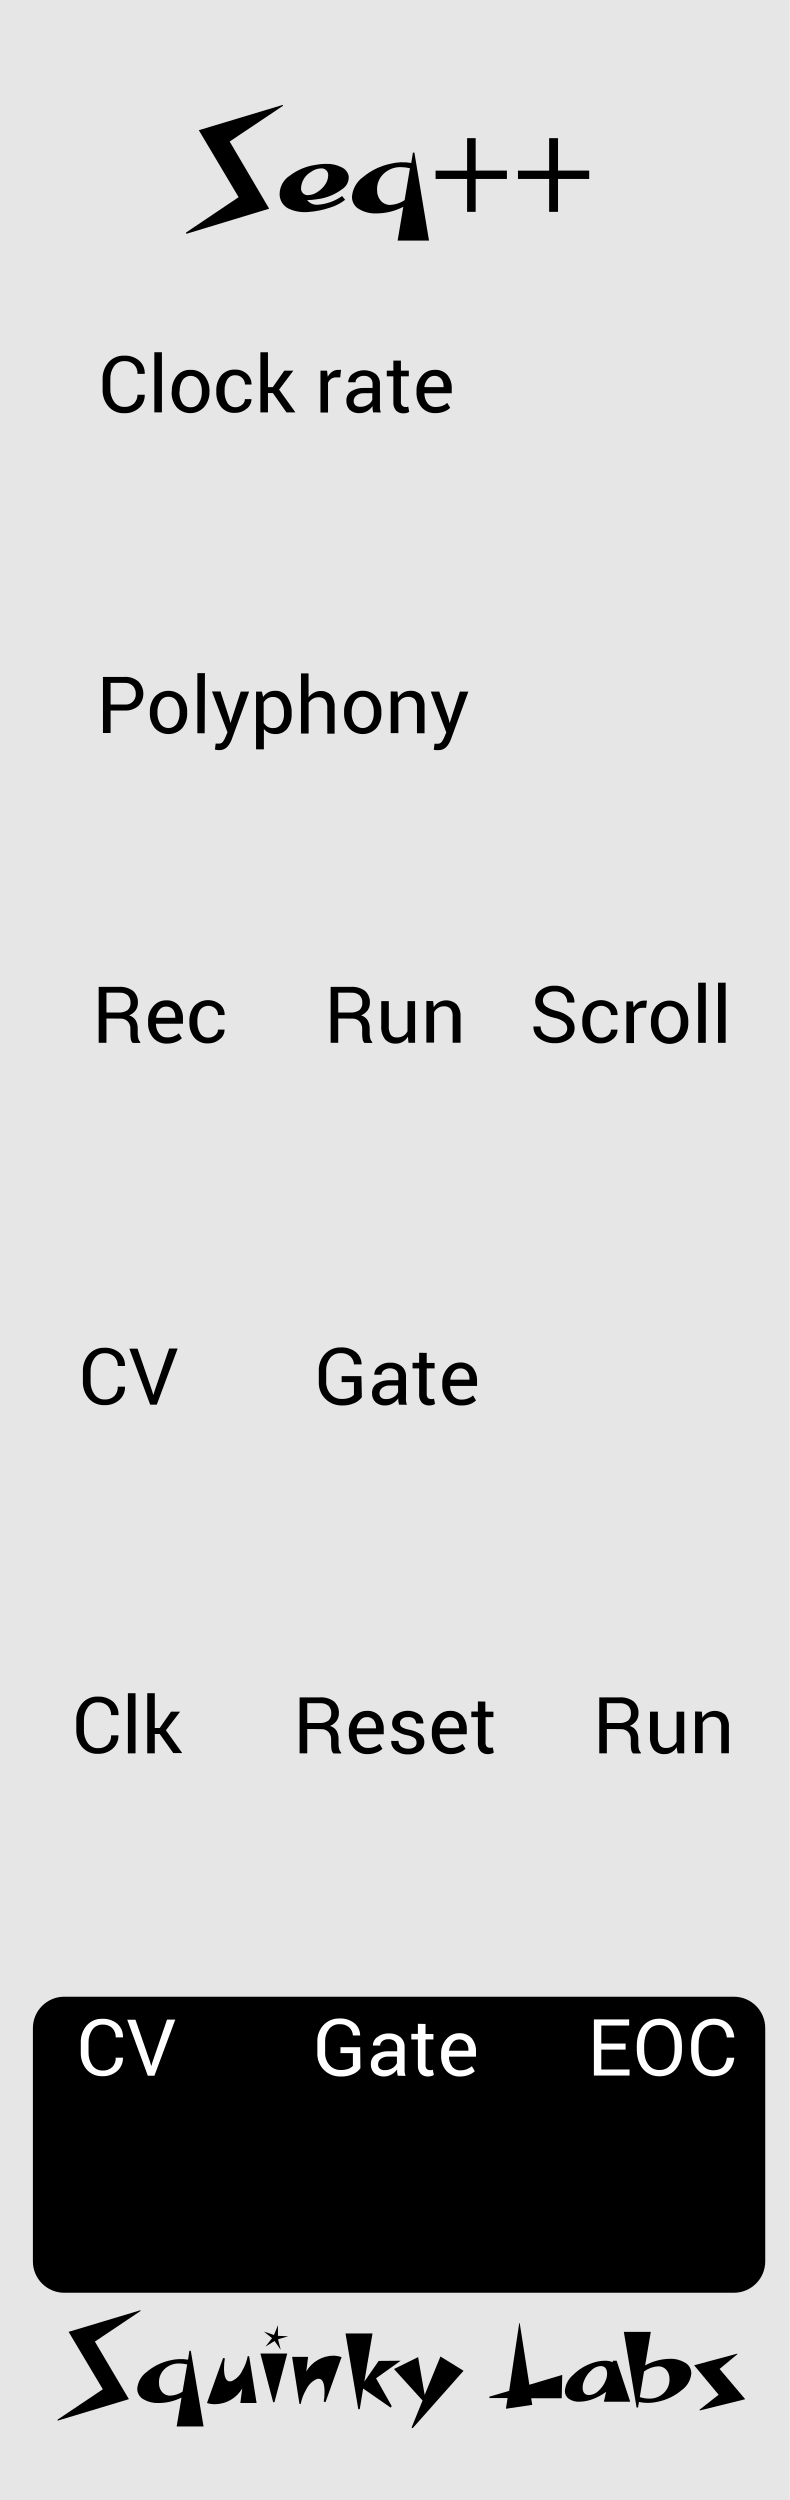
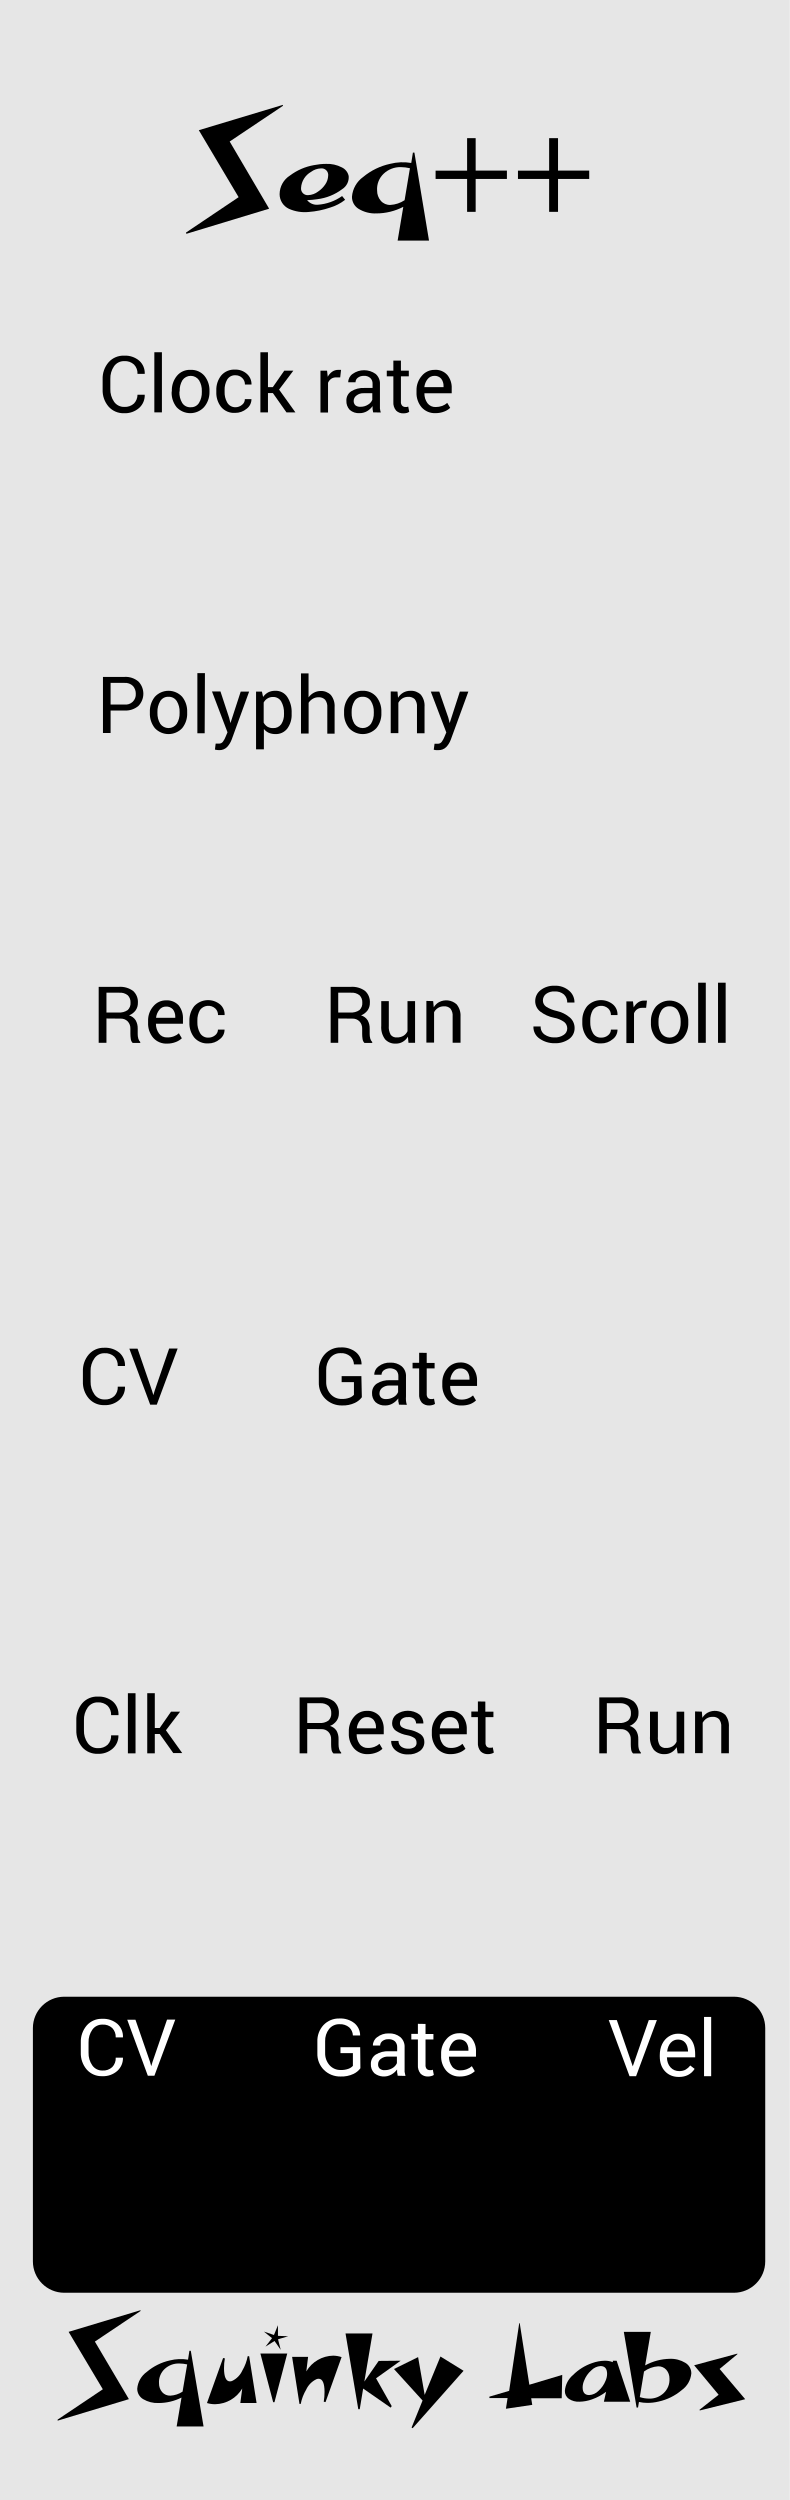
<svg xmlns="http://www.w3.org/2000/svg" id="Layer_1" data-name="Layer 1" width="120" height="380" viewBox="0 0 120 380" version="1.1">
  <defs id="defs1187" />
  <rect width="120" height="380" style="fill: #e6e6e6" id="rect1014" />
  <g id="g1038">
    <path d="M21.36,351.27l-6.94,4.65,5.17,8.75L8.76,367.94l0-.16,6.87-4.61-5.2-8.73,10.93-3.29Z" id="path1016" />
    <path d="M30.94,368.82H26.85l.74-4.39a7.76,7.76,0,0,1-3.49.83,4.23,4.23,0,0,1-2.34-.59,1.83,1.83,0,0,1-.9-1.59,3.48,3.48,0,0,1,1.45-2.55,8.16,8.16,0,0,1,3.53-1.75,6.73,6.73,0,0,1,2.74-.11l.21-1.35H29Zm-2.49-9.43a5.75,5.75,0,0,0-1.2-.14,3.12,3.12,0,0,0-2.22.83,2.73,2.73,0,0,0-.86,2.19,2,2,0,0,0,.48,1.34,1.58,1.58,0,0,0,1.25.53,3.75,3.75,0,0,0,1.85-.61Z" id="path1018" />
    <path d="M39,365.26H36.53l.29-2.21a4.87,4.87,0,0,1-4.1,2.39,4.08,4.08,0,0,1-1.26-.18l2.45-6.84.27.05a8.13,8.13,0,0,0-.13,1.5c0,1.31.3,2,.9,2a.86.86,0,0,0,.34-.07,3.24,3.24,0,0,0,1.55-1.59,6.61,6.61,0,0,0,.81-2.17h.22Z" id="path1020" />
    <path d="M43.66,357.74l-1.94,7.39h-.2l-1.94-7.39Zm.15-2.63-1.55.46.41,1.61-.94-1.35-1.38.86,1-1.29-1.24-1,1.53.52.61-1.49,0,1.62Z" id="path1022" />
    <path d="M51.92,358.28l-2.44,6.84-.27-.06a9.08,9.08,0,0,0,.12-1.49c0-1.31-.3-2-.9-2a.86.86,0,0,0-.34.07,3.26,3.26,0,0,0-1.55,1.58,6.79,6.79,0,0,0-.83,2.18h-.19l-1.12-7.16h2.43l-.27,2.21a4.85,4.85,0,0,1,4.1-2.39A4.26,4.26,0,0,1,51.92,358.28Z" id="path1024" />
    <path d="M60.9,358.83l-3.74,2.67,2.38,4.23-.16.23-4.18-2.9-.52,3.14h-.22l-1.94-11.51h4.1L55.38,362l2.18-3.14Z" id="path1026" />
    <path d="M70.46,360.36l-7.74,8.73-.16-.1,1.67-4.11-4.35-4.79,3.67-1.81,1,5.74,2.4-5.83Z" id="path1028" />
    <path d="M85.38,364.54H80.74l.16,1-4,.59.25-1.62H74.39l0-.22,3-.88,1.53-10.28H79l1.46,9.35,5-1.5Z" id="path1030" />
    <path d="M95.79,365.06h-4l.34-1.51A7.79,7.79,0,0,1,90,364.7a5.88,5.88,0,0,1-1.93.36,2.63,2.63,0,0,1-1.61-.44,1.42,1.42,0,0,1-.6-1.21A3.51,3.51,0,0,1,87.1,361,7.59,7.59,0,0,1,90,359.19a5.94,5.94,0,0,1,1.94-.36,3.15,3.15,0,0,1,1.21.22l0-.22h.58Zm-3.73-3.22a2.65,2.65,0,0,0,.22-1q0-1.2-1-1.2a2.19,2.19,0,0,0-1.41.66,4,4,0,0,0-1.09,1.57,2.65,2.65,0,0,0-.22,1c0,.79.33,1.18,1,1.18a2.14,2.14,0,0,0,1.41-.64A4.08,4.08,0,0,0,92.06,361.84Z" id="path1032" />
    <path d="M105.08,360.76a3.5,3.5,0,0,1-1.46,2.54,8.09,8.09,0,0,1-3.53,1.74,7,7,0,0,1-1.67.2,6,6,0,0,1-1.3-.14l-.14.84h-.22l-1.94-11.5h4.1l-.86,5.1a8.05,8.05,0,0,1,3.76-1,4.2,4.2,0,0,1,2.35.61A1.84,1.84,0,0,1,105.08,360.76Zm-3.32.79a2,2,0,0,0-.48-1.34,1.59,1.59,0,0,0-1.24-.53,4,4,0,0,0-2.15.79l-.64,3.89a4.7,4.7,0,0,0,1.44.23,3.06,3.06,0,0,0,2.21-.86A2.76,2.76,0,0,0,101.76,361.55Z" id="path1034" />
    <path d="M113.27,364.68l-6.9,1.71-.05-.1,2.91-2.29-3.72-4.48,6.57-1.77,0,.09-2.7,2.24Z" id="path1036" />
  </g>
  <g id="g1050">
    <path d="M43,16.09l-8.09,5.42,6,10.21L28.33,35.54l-.06-.19,8-5.38L30.22,19.79,43,15.94Z" id="path1040" />
    <path d="M53,26.76a2.13,2.13,0,0,1-1,2,7.86,7.86,0,0,1-3.78,1.52,11.81,11.81,0,0,1-1.54.14,1.88,1.88,0,0,0,1.62.7A7.26,7.26,0,0,0,52,29.8l.46.57a6.81,6.81,0,0,1-2.27,1.18,13,13,0,0,1-3.27.67,5.91,5.91,0,0,1-3-.48,2.46,2.46,0,0,1-1.42-2.23,3.38,3.38,0,0,1,1.59-2.84,8.47,8.47,0,0,1,3.63-1.57,9.6,9.6,0,0,1,1.85-.19,4.74,4.74,0,0,1,2.38.53A1.87,1.87,0,0,1,53,26.76ZM48.76,25.6a2.63,2.63,0,0,0-1.49.53,3,3,0,0,0-1.51,2.43,1,1,0,0,0,1.09,1.1,2.65,2.65,0,0,0,1.51-.55A3.85,3.85,0,0,0,49.46,28a2.47,2.47,0,0,0,.42-1.27A1,1,0,0,0,48.76,25.6Z" id="path1042" />
    <path d="M65.21,36.57H60.44l.86-5.13a8.93,8.93,0,0,1-4.07,1,4.81,4.81,0,0,1-2.73-.7,2.11,2.11,0,0,1-1-1.84,4.08,4.08,0,0,1,1.7-3,9.58,9.58,0,0,1,4.11-2,7.76,7.76,0,0,1,3.2-.13l.25-1.57h.23Zm-2.9-11a6.45,6.45,0,0,0-1.41-.17,3.69,3.69,0,0,0-2.58,1,3.2,3.2,0,0,0-1,2.56,2.34,2.34,0,0,0,.57,1.57,1.83,1.83,0,0,0,1.45.62,4.36,4.36,0,0,0,2.16-.72Z" id="path1044" />
    <path d="M72.3,21v4.93h4.75V27.2H72.3v5H71v-5H66.21V25.94H71V21Z" id="path1046" />
    <path d="M84.82,21v4.93h4.74V27.2H84.82v5H83.47v-5H78.73V25.94h4.74V21Z" id="path1048" />
  </g>
  <rect x="5" y="303.5" width="111.315" height="45" rx="4.771" id="rect1052" style="stroke-width:1.261" />
  <g id="g1072">
    <path d="M22,60v0a2.57,2.57,0,0,1-.84,2,3.25,3.25,0,0,1-2.3.81,3,3,0,0,1-2.35-1,3.75,3.75,0,0,1-.91-2.6V57.66a3.75,3.75,0,0,1,.91-2.6,3,3,0,0,1,2.35-1,3.29,3.29,0,0,1,2.31.77,2.52,2.52,0,0,1,.83,2v0H20.9a1.9,1.9,0,0,0-.53-1.42,2,2,0,0,0-1.49-.52,1.85,1.85,0,0,0-1.54.77,3.21,3.21,0,0,0-.57,1.94v1.52a3.22,3.22,0,0,0,.57,1.95,1.83,1.83,0,0,0,1.54.78,2,2,0,0,0,1.49-.52A1.94,1.94,0,0,0,20.9,60Z" id="path1054" />
    <path d="M24.61,62.68H23.46V53.54h1.15Z" id="path1056" />
    <path d="M26.12,59.45a3.46,3.46,0,0,1,.76-2.31A2.53,2.53,0,0,1,29,56.22a2.6,2.6,0,0,1,2.08.91,3.49,3.49,0,0,1,.76,2.32v.13A3.45,3.45,0,0,1,31,61.9a2.84,2.84,0,0,1-4.15,0,3.47,3.47,0,0,1-.76-2.32Zm1.15.13a3,3,0,0,0,.42,1.66A1.42,1.42,0,0,0,29,61.9a1.39,1.39,0,0,0,1.25-.66,3,3,0,0,0,.43-1.66v-.13a3,3,0,0,0-.43-1.66,1.53,1.53,0,0,0-2.52,0,3.05,3.05,0,0,0-.42,1.66Z" id="path1058" />
    <path d="M35.78,61.9a1.52,1.52,0,0,0,1-.36,1.07,1.07,0,0,0,.44-.87h1v0a1.79,1.79,0,0,1-.73,1.46,2.68,2.68,0,0,1-1.77.63,2.56,2.56,0,0,1-2.11-.9,3.47,3.47,0,0,1-.73-2.27v-.24a3.47,3.47,0,0,1,.73-2.26,2.58,2.58,0,0,1,2.11-.91,2.55,2.55,0,0,1,1.82.66,2.08,2.08,0,0,1,.69,1.61l0,0h-1a1.35,1.35,0,0,0-.41-1,1.42,1.42,0,0,0-1-.41,1.38,1.38,0,0,0-1.29.66,3,3,0,0,0-.39,1.6v.24a3.08,3.08,0,0,0,.38,1.62A1.4,1.4,0,0,0,35.78,61.9Z" id="path1060" />
    <path d="M41.48,59.75h-.75v2.93H39.58V53.54h1.15v5.3h.74l1.74-2.5h1.38l-2.17,2.88,2.48,3.46H43.54Z" id="path1062" />
    <path d="M51.71,57.36l-.59,0a1.34,1.34,0,0,0-.77.21,1.49,1.49,0,0,0-.49.61v4.53H48.71V56.34h1l.11.93a2.12,2.12,0,0,1,.67-.77,1.56,1.56,0,0,1,.91-.28.93.93,0,0,1,.24,0l.2,0Z" id="path1064" />
    <path d="M56.72,62.68q-.06-.28-.09-.51a3.13,3.13,0,0,1,0-.44,2.71,2.71,0,0,1-.84.77,2.21,2.21,0,0,1-1.12.3,2.07,2.07,0,0,1-1.51-.5,1.9,1.9,0,0,1-.51-1.4,1.62,1.62,0,0,1,.73-1.42,3.46,3.46,0,0,1,2-.51h1.25v-.63a1.14,1.14,0,0,0-.34-.88,1.33,1.33,0,0,0-1-.33,1.42,1.42,0,0,0-.91.29.84.84,0,0,0-.34.68H52.93v0a1.54,1.54,0,0,1,.66-1.26,3,3,0,0,1,3.51,0,1.93,1.93,0,0,1,.65,1.58v3c0,.23,0,.45,0,.66a3.25,3.25,0,0,0,.13.62Zm-1.92-.85a2,2,0,0,0,1.13-.32,1.49,1.49,0,0,0,.66-.74v-1h-1.3a1.64,1.64,0,0,0-1.11.35,1,1,0,0,0-.42.82.9.9,0,0,0,.26.67A1.14,1.14,0,0,0,54.8,61.83Z" id="path1066" />
    <path d="M60.94,54.81v1.53h1.2v.86h-1.2v3.85a.82.82,0,0,0,.19.62.66.66,0,0,0,.49.19l.22,0a.65.65,0,0,0,.21-.06l.15.79a1.06,1.06,0,0,1-.37.18,2.22,2.22,0,0,1-.51.06,1.49,1.49,0,0,1-1.11-.42,1.83,1.83,0,0,1-.42-1.33V57.2h-1v-.86h1V54.81Z" id="path1068" />
    <path d="M66.2,62.8a2.68,2.68,0,0,1-2.11-.88,3.33,3.33,0,0,1-.78-2.29v-.25a3.25,3.25,0,0,1,.81-2.26,2.46,2.46,0,0,1,1.9-.9A2.38,2.38,0,0,1,68,57a3.05,3.05,0,0,1,.66,2.06v.72H64.51l0,0a2.46,2.46,0,0,0,.46,1.5,1.48,1.48,0,0,0,1.25.59,3,3,0,0,0,1-.17,2.41,2.41,0,0,0,.76-.46l.45.75a2.66,2.66,0,0,1-.89.56A3.6,3.6,0,0,1,66.2,62.8ZM66,57.13a1.29,1.29,0,0,0-1,.49,2.32,2.32,0,0,0-.5,1.22v0h2.92v-.15a1.76,1.76,0,0,0-.36-1.13A1.28,1.28,0,0,0,66,57.13Z" id="path1070" />
  </g>
  <g id="g1092">
    <path d="M16.81,108v3.42H15.65v-8.53h3.27a3,3,0,0,1,2.12.7,2.67,2.67,0,0,1,0,3.71,3,3,0,0,1-2.12.7Zm0-.91h2.11a1.54,1.54,0,0,0,1.72-1.64,1.73,1.73,0,0,0-.43-1.18,1.65,1.65,0,0,0-1.29-.47H16.81Z" id="path1074" />
    <path d="M22.78,108.23a3.49,3.49,0,0,1,.76-2.32,2.82,2.82,0,0,1,4.15,0,3.49,3.49,0,0,1,.76,2.32v.13a3.45,3.45,0,0,1-.76,2.32,2.84,2.84,0,0,1-4.15,0,3.49,3.49,0,0,1-.76-2.32Zm1.15.13a3,3,0,0,0,.43,1.66,1.54,1.54,0,0,0,2.51,0,3,3,0,0,0,.43-1.66v-.13a3,3,0,0,0-.43-1.66,1.42,1.42,0,0,0-1.26-.66,1.39,1.39,0,0,0-1.25.66,3,3,0,0,0-.43,1.66Z" id="path1076" />
    <path d="M31.11,111.46H30v-9.14h1.15Z" id="path1078" />
    <path d="M34.83,109.11l.2.8h0l1.56-4.79h1.28l-2.66,7.31a3.46,3.46,0,0,1-.69,1.12,1.62,1.62,0,0,1-1.21.47L33,114l-.33-.06.11-.91H33l.31,0a.71.71,0,0,0,.6-.33,3,3,0,0,0,.39-.73l.28-.66-2.36-6.21h1.29Z" id="path1080" />
    <path d="M44.33,108.53a3.48,3.48,0,0,1-.66,2.21,2.17,2.17,0,0,1-1.81.84,2.56,2.56,0,0,1-1-.19,2,2,0,0,1-.75-.59v3.1H38.92v-8.78h.89l.18.82a2.23,2.23,0,0,1,.77-.7,2.32,2.32,0,0,1,1.08-.24,2.08,2.08,0,0,1,1.83.94,4.18,4.18,0,0,1,.66,2.47Zm-1.16-.13a3.41,3.41,0,0,0-.42-1.77,1.39,1.39,0,0,0-1.25-.69,1.54,1.54,0,0,0-.85.23,1.6,1.6,0,0,0-.57.61v3.06a1.56,1.56,0,0,0,.57.62,1.64,1.64,0,0,0,.86.21,1.43,1.43,0,0,0,1.24-.59,2.67,2.67,0,0,0,.42-1.55Z" id="path1082" />
    <path d="M46.9,106a2.39,2.39,0,0,1,.81-.71,2.18,2.18,0,0,1,1-.26,2.07,2.07,0,0,1,1.58.61,2.68,2.68,0,0,1,.57,1.88v4H49.75v-4a1.71,1.71,0,0,0-.33-1.16,1.3,1.3,0,0,0-1-.38,1.71,1.71,0,0,0-.87.23,1.87,1.87,0,0,0-.64.61v4.68H45.75v-9.14H46.9Z" id="path1084" />
    <path d="M52.3,108.23a3.49,3.49,0,0,1,.76-2.32,2.57,2.57,0,0,1,2.07-.91,2.6,2.6,0,0,1,2.08.91,3.49,3.49,0,0,1,.76,2.32v.13a3.45,3.45,0,0,1-.76,2.32,2.84,2.84,0,0,1-4.15,0,3.49,3.49,0,0,1-.76-2.32Zm1.15.13a3,3,0,0,0,.43,1.66,1.54,1.54,0,0,0,2.51,0,3,3,0,0,0,.43-1.66v-.13a3,3,0,0,0-.43-1.66,1.42,1.42,0,0,0-1.26-.66,1.39,1.39,0,0,0-1.25.66,3,3,0,0,0-.43,1.66Z" id="path1086" />
    <path d="M60.42,105.12l.08.94a2.36,2.36,0,0,1,.79-.78,2.18,2.18,0,0,1,1.09-.28,2.09,2.09,0,0,1,1.59.6,2.67,2.67,0,0,1,.56,1.86v4H63.38v-4a1.68,1.68,0,0,0-.34-1.19,1.33,1.33,0,0,0-1-.35,1.64,1.64,0,0,0-.88.24,1.77,1.77,0,0,0-.61.66v4.62H59.39v-6.34Z" id="path1088" />
    <path d="M68.15,109.11l.2.8h0l1.55-4.79h1.29l-2.67,7.31a3.29,3.29,0,0,1-.69,1.12,1.6,1.6,0,0,1-1.21.47l-.35,0-.34-.06.12-.91h.21l.3,0a.72.72,0,0,0,.61-.33,3.39,3.39,0,0,0,.39-.73l.28-.66-2.36-6.21h1.29Z" id="path1090" />
  </g>
  <g id="g1100">
    <path d="M51.41,154.81v3.7H50.26V150h3.09a3.29,3.29,0,0,1,2.14.62,2.25,2.25,0,0,1,.73,1.81,1.92,1.92,0,0,1-.34,1.14,2.33,2.33,0,0,1-1,.77,1.76,1.76,0,0,1,1,.74,2.42,2.42,0,0,1,.31,1.27v.81a2.6,2.6,0,0,0,.09.71,1.17,1.17,0,0,0,.3.52v.14H55.4a1,1,0,0,1-.29-.59,5.19,5.19,0,0,1-.06-.8v-.78a1.53,1.53,0,0,0-.41-1.11,1.43,1.43,0,0,0-1.08-.42Zm0-.91h1.82a2.15,2.15,0,0,0,1.41-.37,1.4,1.4,0,0,0,.43-1.13,1.48,1.48,0,0,0-.42-1.12,1.85,1.85,0,0,0-1.3-.39H51.41Z" id="path1094" />
    <path d="M62,157.57a2.13,2.13,0,0,1-.77.78,2,2,0,0,1-1.08.28,2.05,2.05,0,0,1-1.62-.66,3.05,3.05,0,0,1-.58-2.06v-3.74h1.15v3.75a2.34,2.34,0,0,0,.3,1.39,1.09,1.09,0,0,0,.93.38,1.88,1.88,0,0,0,1-.25,1.55,1.55,0,0,0,.61-.7v-4.57h1.15v6.34h-1Z" id="path1096" />
    <path d="M65.84,152.17l.09.94a2.18,2.18,0,0,1,.79-.78,2.35,2.35,0,0,1,2.68.32A2.66,2.66,0,0,1,70,154.5v4H68.8v-4a1.71,1.71,0,0,0-.33-1.19,1.29,1.29,0,0,0-1-.35,1.64,1.64,0,0,0-.88.24,1.73,1.73,0,0,0-.61.65v4.63H64.81v-6.34Z" id="path1098" />
  </g>
  <g id="g1108">
    <path d="M18,263.77v0a2.58,2.58,0,0,1-.85,2,3.2,3.2,0,0,1-2.29.81,3,3,0,0,1-2.36-1A3.84,3.84,0,0,1,11.6,263v-1.51a3.84,3.84,0,0,1,.91-2.61,3,3,0,0,1,2.36-1,3.36,3.36,0,0,1,2.31.77,2.59,2.59,0,0,1,.83,2.05v0H16.89a1.92,1.92,0,0,0-.53-1.42,2.06,2.06,0,0,0-1.49-.52,1.82,1.82,0,0,0-1.54.78,3.18,3.18,0,0,0-.57,1.93V263a3.19,3.19,0,0,0,.57,1.94,1.82,1.82,0,0,0,1.54.78,2,2,0,0,0,1.49-.52,1.91,1.91,0,0,0,.53-1.43Z" id="path1102" />
    <path d="M20.6,266.51H19.44v-9.14H20.6Z" id="path1104" />
    <path d="M24.28,263.57h-.75v2.94H22.38v-9.14h1.15v5.29h.74L26,260.17h1.38L25.22,263l2.48,3.47H26.34Z" id="path1106" />
  </g>
  <g id="g1120">
    <path d="M46.7,262.81v3.7H45.54V258h3.09a3.27,3.27,0,0,1,2.14.62,2.25,2.25,0,0,1,.74,1.81,1.93,1.93,0,0,1-.35,1.14,2.28,2.28,0,0,1-1,.77,1.82,1.82,0,0,1,1,.74,2.51,2.51,0,0,1,.3,1.27v.81a2.6,2.6,0,0,0,.09.71,1.1,1.1,0,0,0,.31.52v.14H50.69a1,1,0,0,1-.3-.59,5.19,5.19,0,0,1-.06-.8v-.78a1.53,1.53,0,0,0-.41-1.11,1.43,1.43,0,0,0-1.08-.42Zm0-.91h1.81a2.15,2.15,0,0,0,1.41-.37,1.4,1.4,0,0,0,.43-1.13,1.48,1.48,0,0,0-.42-1.12,1.85,1.85,0,0,0-1.3-.39H46.7Z" id="path1110" />
    <path d="M55.91,266.63a2.66,2.66,0,0,1-2.11-.88,3.33,3.33,0,0,1-.78-2.29v-.26a3.28,3.28,0,0,1,.8-2.25,2.5,2.5,0,0,1,1.91-.9,2.42,2.42,0,0,1,1.94.77,3.1,3.1,0,0,1,.66,2.07v.72H54.21v0a2.45,2.45,0,0,0,.46,1.49,1.46,1.46,0,0,0,1.25.59,2.75,2.75,0,0,0,1-.17,2.34,2.34,0,0,0,.76-.46l.45.76a2.72,2.72,0,0,1-.9.56A3.58,3.58,0,0,1,55.91,266.63ZM55.73,261a1.23,1.23,0,0,0-1,.49,2.28,2.28,0,0,0-.5,1.22v0h2.92v-.15a1.79,1.79,0,0,0-.36-1.14A1.3,1.3,0,0,0,55.73,261Z" id="path1112" />
    <path d="M63.31,264.82a.82.82,0,0,0-.29-.63,3,3,0,0,0-1.1-.43,4.47,4.47,0,0,1-1.74-.68,1.35,1.35,0,0,1-.58-1.17,1.69,1.69,0,0,1,.65-1.32,3,3,0,0,1,3.48,0,1.69,1.69,0,0,1,.62,1.38v0h-1.1a1,1,0,0,0-.35-.75A1.29,1.29,0,0,0,62,261a1.32,1.32,0,0,0-.91.27.83.83,0,0,0-.3.65.71.71,0,0,0,.27.59,2.85,2.85,0,0,0,1.07.39,4.59,4.59,0,0,1,1.79.7,1.4,1.4,0,0,1,.58,1.18,1.65,1.65,0,0,1-.68,1.37,2.86,2.86,0,0,1-1.79.52,2.81,2.81,0,0,1-1.91-.62,1.76,1.76,0,0,1-.66-1.43v0h1.11a1.08,1.08,0,0,0,.45.9,1.77,1.77,0,0,0,1,.28,1.62,1.62,0,0,0,1-.25A.76.76,0,0,0,63.31,264.82Z" id="path1114" />
    <path d="M68.53,266.63a2.66,2.66,0,0,1-2.11-.88,3.33,3.33,0,0,1-.78-2.29v-.26a3.24,3.24,0,0,1,.81-2.25,2.46,2.46,0,0,1,1.9-.9,2.42,2.42,0,0,1,1.94.77,3.1,3.1,0,0,1,.66,2.07v.72H66.83v0a2.45,2.45,0,0,0,.46,1.49,1.46,1.46,0,0,0,1.25.59,2.75,2.75,0,0,0,1-.17,2.24,2.24,0,0,0,.76-.46l.45.76a2.77,2.77,0,0,1-.89.56A3.67,3.67,0,0,1,68.53,266.63ZM68.35,261a1.23,1.23,0,0,0-1,.49,2.28,2.28,0,0,0-.5,1.22v0h2.92v-.15a1.79,1.79,0,0,0-.36-1.14A1.3,1.3,0,0,0,68.35,261Z" id="path1116" />
    <path d="M73.77,258.64v1.53H75V261h-1.2v3.85a.88.88,0,0,0,.18.63.67.67,0,0,0,.49.18l.22,0,.21-.06.16.79a1,1,0,0,1-.38.17,1.77,1.77,0,0,1-.5.07,1.49,1.49,0,0,1-1.12-.42,1.86,1.86,0,0,1-.42-1.34V261h-1v-.85h1v-1.53Z" id="path1118" />
  </g>
  <g id="g1128">
    <path d="M92.24,262.81v3.7H91.09V258h3.09a3.29,3.29,0,0,1,2.14.62,2.25,2.25,0,0,1,.73,1.81,1.92,1.92,0,0,1-.34,1.14,2.33,2.33,0,0,1-1,.77,1.76,1.76,0,0,1,1,.74,2.42,2.42,0,0,1,.31,1.27v.81a2.6,2.6,0,0,0,.09.71,1.17,1.17,0,0,0,.3.52v.14H96.23a1,1,0,0,1-.29-.59,5.19,5.19,0,0,1-.06-.8v-.78a1.53,1.53,0,0,0-.41-1.11,1.43,1.43,0,0,0-1.08-.42Zm0-.91h1.82a2.15,2.15,0,0,0,1.41-.37,1.4,1.4,0,0,0,.43-1.13,1.48,1.48,0,0,0-.42-1.12,1.85,1.85,0,0,0-1.3-.39H92.24Z" id="path1122" />
    <path d="M102.85,265.57a2.13,2.13,0,0,1-.77.78,2,2,0,0,1-1.08.28,2.05,2.05,0,0,1-1.62-.66,3.05,3.05,0,0,1-.58-2.06v-3.74H100v3.75a2.35,2.35,0,0,0,.29,1.39,1.1,1.1,0,0,0,.94.38,1.85,1.85,0,0,0,1-.25,1.55,1.55,0,0,0,.61-.7v-4.57H104v6.34h-1Z" id="path1124" />
    <path d="M106.68,260.17l.08.94a2.18,2.18,0,0,1,.79-.78,2.35,2.35,0,0,1,2.68.32,2.66,2.66,0,0,1,.56,1.85v4h-1.16v-4a1.71,1.71,0,0,0-.33-1.19,1.29,1.29,0,0,0-1-.35,1.64,1.64,0,0,0-.88.24,1.81,1.81,0,0,0-.61.65v4.63h-1.16v-6.34Z" id="path1126" />
  </g>
  <g id="g1134">
    <path d="M18.69,312.77l0,0a2.58,2.58,0,0,1-.85,2,3.22,3.22,0,0,1-2.29.81,3,3,0,0,1-2.36-1,3.8,3.8,0,0,1-.91-2.6v-1.51a3.82,3.82,0,0,1,.91-2.61,3,3,0,0,1,2.36-1,3.31,3.31,0,0,1,2.3.77,2.59,2.59,0,0,1,.84,2.05l0,0h-1.1a1.92,1.92,0,0,0-.53-1.42,2,2,0,0,0-1.49-.52,1.82,1.82,0,0,0-1.54.78,3.18,3.18,0,0,0-.57,1.93V312a3.19,3.19,0,0,0,.57,1.94,1.82,1.82,0,0,0,1.54.78,2,2,0,0,0,1.49-.52,1.91,1.91,0,0,0,.53-1.43Z" style="fill: #fff" id="path1130" />
    <path d="M22.8,313.39l.19.67h0l.2-.67,2.2-6.41h1.25l-3.17,8.53h-1L19.34,307h1.25Z" style="fill: #fff" id="path1132" />
  </g>
  <g id="g1144">
    <path d="M54.78,314.38a2.81,2.81,0,0,1-1.06.86,4.23,4.23,0,0,1-1.95.39,3.49,3.49,0,0,1-2.53-1,3.4,3.4,0,0,1-1-2.53v-1.76a3.53,3.53,0,0,1,.93-2.53,3.21,3.21,0,0,1,2.41-1,3.43,3.43,0,0,1,2.3.72,2.42,2.42,0,0,1,.86,1.86l0,0h-1.1a1.77,1.77,0,0,0-.56-1.23,2.11,2.11,0,0,0-1.48-.48,1.93,1.93,0,0,0-1.58.73,2.85,2.85,0,0,0-.6,1.86v1.77a2.71,2.71,0,0,0,.67,1.87,2.2,2.2,0,0,0,1.7.73,3.12,3.12,0,0,0,1.19-.19,1.68,1.68,0,0,0,.66-.44v-1.93H51.75v-.91h3Z" style="fill: #fff" id="path1136" />
    <path d="M60.45,315.51c0-.19-.07-.36-.09-.51a3.25,3.25,0,0,1,0-.44,2.72,2.72,0,0,1-.85.76,2.33,2.33,0,0,1-2.62-.2,1.83,1.83,0,0,1-.52-1.39,1.66,1.66,0,0,1,.74-1.43,3.43,3.43,0,0,1,2-.51h1.26v-.62a1.2,1.2,0,0,0-.34-.89,1.38,1.38,0,0,0-1-.32,1.36,1.36,0,0,0-.9.28.87.87,0,0,0-.35.68h-1.1v0a1.53,1.53,0,0,1,.65-1.27,2.7,2.7,0,0,1,1.78-.57,2.57,2.57,0,0,1,1.73.55,1.93,1.93,0,0,1,.66,1.58v3.05c0,.23,0,.44,0,.66a4.56,4.56,0,0,0,.13.62Zm-1.91-.85a2.1,2.1,0,0,0,1.13-.32,1.63,1.63,0,0,0,.66-.74v-1H59a1.72,1.72,0,0,0-1.12.35,1,1,0,0,0-.41.83.83.83,0,0,0,.26.66A1.06,1.06,0,0,0,58.54,314.66Z" style="fill: #fff" id="path1138" />
    <path d="M64.68,307.64v1.53h1.2V310h-1.2v3.85a.88.88,0,0,0,.18.63.69.69,0,0,0,.49.18l.22,0,.22-.06.15.79a1,1,0,0,1-.38.17,1.73,1.73,0,0,1-.5.07,1.51,1.51,0,0,1-1.12-.42,1.86,1.86,0,0,1-.42-1.34V310h-1v-.85h1v-1.53Z" style="fill: #fff" id="path1140" />
    <path d="M69.93,315.63a2.65,2.65,0,0,1-2.1-.88,3.33,3.33,0,0,1-.78-2.29v-.26a3.23,3.23,0,0,1,.8-2.25,2.48,2.48,0,0,1,1.91-.9,2.43,2.43,0,0,1,1.94.77,3.09,3.09,0,0,1,.65,2.07v.72H68.24l0,0a2.52,2.52,0,0,0,.47,1.49,1.44,1.44,0,0,0,1.24.59,2.68,2.68,0,0,0,1-.17,2.29,2.29,0,0,0,.77-.46l.45.76a2.82,2.82,0,0,1-.9.56A3.6,3.6,0,0,1,69.93,315.63ZM69.76,310a1.23,1.23,0,0,0-1,.49,2.37,2.37,0,0,0-.51,1.22l0,0H71.2v-.15a1.79,1.79,0,0,0-.36-1.14A1.31,1.31,0,0,0,69.76,310Z" style="fill: #fff" id="path1142" />
  </g>
  <g id="g1158">
    <path d="M86.22,156.36a1.25,1.25,0,0,0-.44-1,3.72,3.72,0,0,0-1.56-.66,5.1,5.1,0,0,1-2.11-.95,2,2,0,0,1-.76-1.58,2.09,2.09,0,0,1,.82-1.67,3.28,3.28,0,0,1,2.12-.67,3.16,3.16,0,0,1,2.23.77,2.28,2.28,0,0,1,.8,1.78v0h-1.1a1.61,1.61,0,0,0-.5-1.22,2,2,0,0,0-1.42-.46,2,2,0,0,0-1.32.39,1.26,1.26,0,0,0-.46,1,1.11,1.11,0,0,0,.5.93,4.94,4.94,0,0,0,1.61.65,4.56,4.56,0,0,1,2,1,2.12,2.12,0,0,1,.71,1.61,2,2,0,0,1-.85,1.66,3.57,3.57,0,0,1-2.2.63,3.85,3.85,0,0,1-2.26-.69,2.12,2.12,0,0,1-.95-1.86v0h1.1a1.41,1.41,0,0,0,.61,1.24,2.48,2.48,0,0,0,1.49.43,2.28,2.28,0,0,0,1.38-.37A1.15,1.15,0,0,0,86.22,156.36Z" id="path1146" />
    <path d="M91.42,157.72a1.59,1.59,0,0,0,1-.35,1.1,1.1,0,0,0,.44-.87h1l0,0a1.79,1.79,0,0,1-.73,1.46,2.66,2.66,0,0,1-1.77.64,2.58,2.58,0,0,1-2.12-.9,3.53,3.53,0,0,1-.73-2.27v-.25a3.44,3.44,0,0,1,.74-2.25,2.87,2.87,0,0,1,3.93-.25,2,2,0,0,1,.68,1.61v0h-1a1.34,1.34,0,0,0-.41-1,1.58,1.58,0,0,0-2.34.24,3.08,3.08,0,0,0-.39,1.6v.25a3.13,3.13,0,0,0,.39,1.62A1.39,1.39,0,0,0,91.42,157.72Z" id="path1148" />
    <path d="M98.21,153.19l-.59,0a1.27,1.27,0,0,0-.77.22,1.34,1.34,0,0,0-.48.61v4.53H95.21v-6.34h1l.11.92a2.18,2.18,0,0,1,.67-.76,1.51,1.51,0,0,1,.91-.28l.25,0,.19,0Z" id="path1150" />
    <path d="M98.94,155.28A3.49,3.49,0,0,1,99.7,153a2.82,2.82,0,0,1,4.15,0,3.47,3.47,0,0,1,.77,2.32v.13a3.47,3.47,0,0,1-.77,2.32,2.83,2.83,0,0,1-4.15,0,3.44,3.44,0,0,1-.76-2.31Zm1.15.12a3,3,0,0,0,.43,1.67,1.54,1.54,0,0,0,2.51,0,3,3,0,0,0,.43-1.67v-.12a3,3,0,0,0-.43-1.66,1.42,1.42,0,0,0-1.26-.66,1.39,1.39,0,0,0-1.25.66,3,3,0,0,0-.43,1.66Z" id="path1152" />
    <path d="M107.28,158.51h-1.16v-9.14h1.16Z" id="path1154" />
    <path d="M110.3,158.51h-1.16v-9.14h1.16Z" id="path1156" />
  </g>
  <g id="g1166">
    <path d="M16.18,154.81v3.7H15V150h3.09a3.29,3.29,0,0,1,2.14.62,2.25,2.25,0,0,1,.73,1.81,1.92,1.92,0,0,1-.34,1.14,2.33,2.33,0,0,1-1,.77,1.76,1.76,0,0,1,1,.74,2.42,2.42,0,0,1,.31,1.27v.81a2.6,2.6,0,0,0,.09.71,1.17,1.17,0,0,0,.3.52v.14H20.17a1,1,0,0,1-.29-.59,5.19,5.19,0,0,1-.06-.8v-.78a1.53,1.53,0,0,0-.41-1.11,1.43,1.43,0,0,0-1.08-.42Zm0-.91H18a2.15,2.15,0,0,0,1.41-.37,1.4,1.4,0,0,0,.43-1.13,1.48,1.48,0,0,0-.42-1.12,1.85,1.85,0,0,0-1.3-.39H16.18Z" id="path1160" />
    <path d="M25.4,158.63a2.66,2.66,0,0,1-2.11-.88,3.33,3.33,0,0,1-.78-2.29v-.26a3.23,3.23,0,0,1,.8-2.25,2.48,2.48,0,0,1,1.91-.9,2.43,2.43,0,0,1,1.94.77,3.09,3.09,0,0,1,.65,2.07v.72H23.7l0,0a2.52,2.52,0,0,0,.47,1.49,1.45,1.45,0,0,0,1.25.59,2.66,2.66,0,0,0,1-.17,2.29,2.29,0,0,0,.77-.46l.45.76a2.82,2.82,0,0,1-.9.56A3.58,3.58,0,0,1,25.4,158.63ZM25.22,153a1.23,1.23,0,0,0-1,.49,2.28,2.28,0,0,0-.5,1.22v0h2.92v-.15a1.79,1.79,0,0,0-.36-1.14A1.3,1.3,0,0,0,25.22,153Z" id="path1162" />
    <path d="M31.69,157.72a1.59,1.59,0,0,0,1-.35,1.1,1.1,0,0,0,.44-.87h1v0a1.76,1.76,0,0,1-.73,1.46,2.62,2.62,0,0,1-1.76.64,2.58,2.58,0,0,1-2.12-.9,3.47,3.47,0,0,1-.73-2.27v-.25a3.44,3.44,0,0,1,.74-2.25,2.87,2.87,0,0,1,3.93-.25,2,2,0,0,1,.68,1.61v0h-1a1.34,1.34,0,0,0-.41-1,1.58,1.58,0,0,0-2.34.24,3.08,3.08,0,0,0-.39,1.6v.25a3.13,3.13,0,0,0,.39,1.62A1.39,1.39,0,0,0,31.69,157.72Z" id="path1164" />
  </g>
  <g id="g1172">
    <path d="M19,210.77v0a2.54,2.54,0,0,1-.84,2,3.22,3.22,0,0,1-2.29.81,3,3,0,0,1-2.36-1,3.75,3.75,0,0,1-.91-2.6v-1.51a3.77,3.77,0,0,1,.91-2.61,3,3,0,0,1,2.36-1,3.33,3.33,0,0,1,2.3.77,2.55,2.55,0,0,1,.83,2v0H17.9a1.91,1.91,0,0,0-.52-1.42,2,2,0,0,0-1.49-.52,1.81,1.81,0,0,0-1.54.78,3.18,3.18,0,0,0-.58,1.93V210a3.19,3.19,0,0,0,.58,1.94,1.81,1.81,0,0,0,1.54.78,2,2,0,0,0,1.49-.52,1.9,1.9,0,0,0,.52-1.43Z" id="path1168" />
    <path d="M23.11,211.39l.2.67h0l.2-.67,2.2-6.41H27l-3.17,8.53h-1L19.66,205h1.25Z" id="path1170" />
  </g>
  <g id="g1182">
    <path d="M55,212.38a2.81,2.81,0,0,1-1.06.86,4.23,4.23,0,0,1-1.95.39,3.49,3.49,0,0,1-2.53-1,3.4,3.4,0,0,1-1-2.53v-1.76a3.53,3.53,0,0,1,.94-2.53,3.17,3.17,0,0,1,2.4-1,3.41,3.41,0,0,1,2.3.72,2.39,2.39,0,0,1,.86,1.86v0H53.8a1.77,1.77,0,0,0-.56-1.23,2.09,2.09,0,0,0-1.48-.48,1.94,1.94,0,0,0-1.58.73,2.85,2.85,0,0,0-.6,1.86v1.77a2.71,2.71,0,0,0,.67,1.87,2.2,2.2,0,0,0,1.7.73,3.09,3.09,0,0,0,1.19-.19,1.68,1.68,0,0,0,.66-.44v-1.93H51.93v-.91h3Z" id="path1174" />
    <path d="M60.64,213.51c0-.19-.07-.36-.1-.51a3.25,3.25,0,0,1,0-.44,2.79,2.79,0,0,1-.84.76,2.13,2.13,0,0,1-1.12.31,2.07,2.07,0,0,1-1.51-.51,1.86,1.86,0,0,1-.52-1.39,1.66,1.66,0,0,1,.74-1.43,3.43,3.43,0,0,1,2-.51h1.26v-.62a1.2,1.2,0,0,0-.34-.89,1.61,1.61,0,0,0-1.87,0,.87.87,0,0,0-.35.68h-1.1v0a1.55,1.55,0,0,1,.65-1.27,2.7,2.7,0,0,1,1.78-.57,2.57,2.57,0,0,1,1.73.55,1.93,1.93,0,0,1,.66,1.58v3a4.78,4.78,0,0,0,0,.66,2.74,2.74,0,0,0,.13.62Zm-1.92-.85a2.1,2.1,0,0,0,1.13-.32,1.53,1.53,0,0,0,.66-.74v-1h-1.3a1.7,1.7,0,0,0-1.11.35,1.06,1.06,0,0,0-.42.83.83.83,0,0,0,.26.66A1.09,1.09,0,0,0,58.72,212.66Z" id="path1176" />
    <path d="M64.86,205.64v1.53h1.2V208h-1.2v3.85a.88.88,0,0,0,.18.63.69.69,0,0,0,.49.18l.22,0,.22-.06.15.79a1,1,0,0,1-.38.17,1.68,1.68,0,0,1-.5.07,1.51,1.51,0,0,1-1.12-.42,1.85,1.85,0,0,1-.41-1.34V208h-1v-.85h1v-1.53Z" id="path1178" />
    <path d="M70.12,213.63a2.66,2.66,0,0,1-2.11-.88,3.33,3.33,0,0,1-.78-2.29v-.26A3.28,3.28,0,0,1,68,208a2.5,2.5,0,0,1,1.91-.9,2.42,2.42,0,0,1,1.94.77,3.1,3.1,0,0,1,.66,2.07v.72H68.42v0a2.45,2.45,0,0,0,.46,1.49,1.46,1.46,0,0,0,1.25.59,2.66,2.66,0,0,0,1-.17,2.29,2.29,0,0,0,.77-.46l.45.76a2.82,2.82,0,0,1-.9.56A3.58,3.58,0,0,1,70.12,213.63ZM69.94,208a1.23,1.23,0,0,0-1,.49,2.28,2.28,0,0,0-.5,1.22v0h2.92v-.15a1.79,1.79,0,0,0-.36-1.14A1.3,1.3,0,0,0,69.94,208Z" id="path1180" />
  </g>
-   <g id="g1128-3" transform="translate(4.190272,82.47614)" style="fill:#ffffff">
-     <g aria-label="EOC" id="text1225" style="font-style:normal;font-variant:normal;font-weight:normal;font-stretch:normal;font-size:12px;line-height:1.25;font-family:Roboto;-inkscape-font-specification:'Roboto, Normal';font-variant-ligatures:normal;font-variant-caps:normal;font-variant-numeric:normal;font-variant-east-asian:normal;fill:#ffffff">
-       <path d="M 90.903,229.065 H 87.206 v 3.023 h 4.295 v 0.92 H 86.081 v -8.531 h 5.361 v 0.926 H 87.206 v 2.742 h 3.697 z" id="path1231" />
-       <path d="m 99.464,229.018 q 0,1.254 -0.422,2.191 -0.422,0.932 -1.195,1.424 -0.773,0.492 -1.805,0.492 -1.008,0 -1.787,-0.492 -0.779,-0.498 -1.213,-1.412 -0.428,-0.92 -0.439,-2.127 v -0.615 q 0,-1.23 0.428,-2.174 0.428,-0.943 1.207,-1.441 0.785,-0.504 1.793,-0.504 1.025,0 1.805,0.498 0.785,0.492 1.207,1.436 0.422,0.938 0.422,2.186 z m -1.119,-0.551 q 0,-1.518 -0.609,-2.326 -0.609,-0.814 -1.705,-0.814 -1.066,0 -1.682,0.814 -0.609,0.809 -0.627,2.25 v 0.627 q 0,1.471 0.615,2.314 0.621,0.838 1.705,0.838 1.09,0 1.688,-0.791 0.598,-0.797 0.615,-2.279 z" id="path1233" />
-       <path d="m 107.427,230.301 q -0.158,1.354 -1.002,2.092 -0.838,0.732 -2.232,0.732 -1.512,0 -2.426,-1.084 -0.908,-1.084 -0.908,-2.9 v -0.82 q 0,-1.189 0.422,-2.092 0.428,-0.902 1.207,-1.383 0.779,-0.486 1.805,-0.486 1.359,0 2.18,0.762 0.82,0.756 0.955,2.098 h -1.131 q -0.146,-1.02 -0.639,-1.477 -0.486,-0.457 -1.365,-0.457 -1.078,0 -1.693,0.797 -0.609,0.797 -0.609,2.268 v 0.826 q 0,1.389 0.58,2.209 0.58,0.82 1.623,0.82 0.938,0 1.436,-0.422 0.504,-0.428 0.668,-1.482 z" id="path1235" />
-     </g>
+   <g id="g1">
+     <path d="m 96.18,314.085 2.438,-7.037 h 1.23 l -3.164,8.531 H 95.687 l -3.158,-8.531 h 1.225 z m 7.014,1.611 q -1.289,0 -2.098,-0.844 -0.809,-0.85 -0.809,-2.268 v -0.199 q 0,-0.943 0.357,-1.682 0.363,-0.744 1.008,-1.16 0.65,-0.422 1.406,-0.422 1.236,0 1.922,0.814 0.686,0.814 0.686,2.332 v 0.451 h -4.295 q 0.023,0.938 0.545,1.518 0.527,0.574 1.336,0.574 0.574,0 0.973,-0.234 0.398,-0.234 0.697,-0.621 l 0.662,0.516 q -0.797,1.225 -2.391,1.225 z m -0.135,-5.684 q -0.656,0 -1.102,0.48 -0.445,0.475 -0.551,1.336 h 3.176 v -0.082 q -0.047,-0.826 -0.445,-1.277 -0.398,-0.457 -1.078,-0.457 z m 5.039,5.566 h -1.084 v -9 h 1.084 z" id="text1" style="font-size:12px;font-family:Roboto;-inkscape-font-specification:Roboto;fill:#ffffff;stroke-width:1.002" aria-label="Vel" />
  </g>
</svg>
